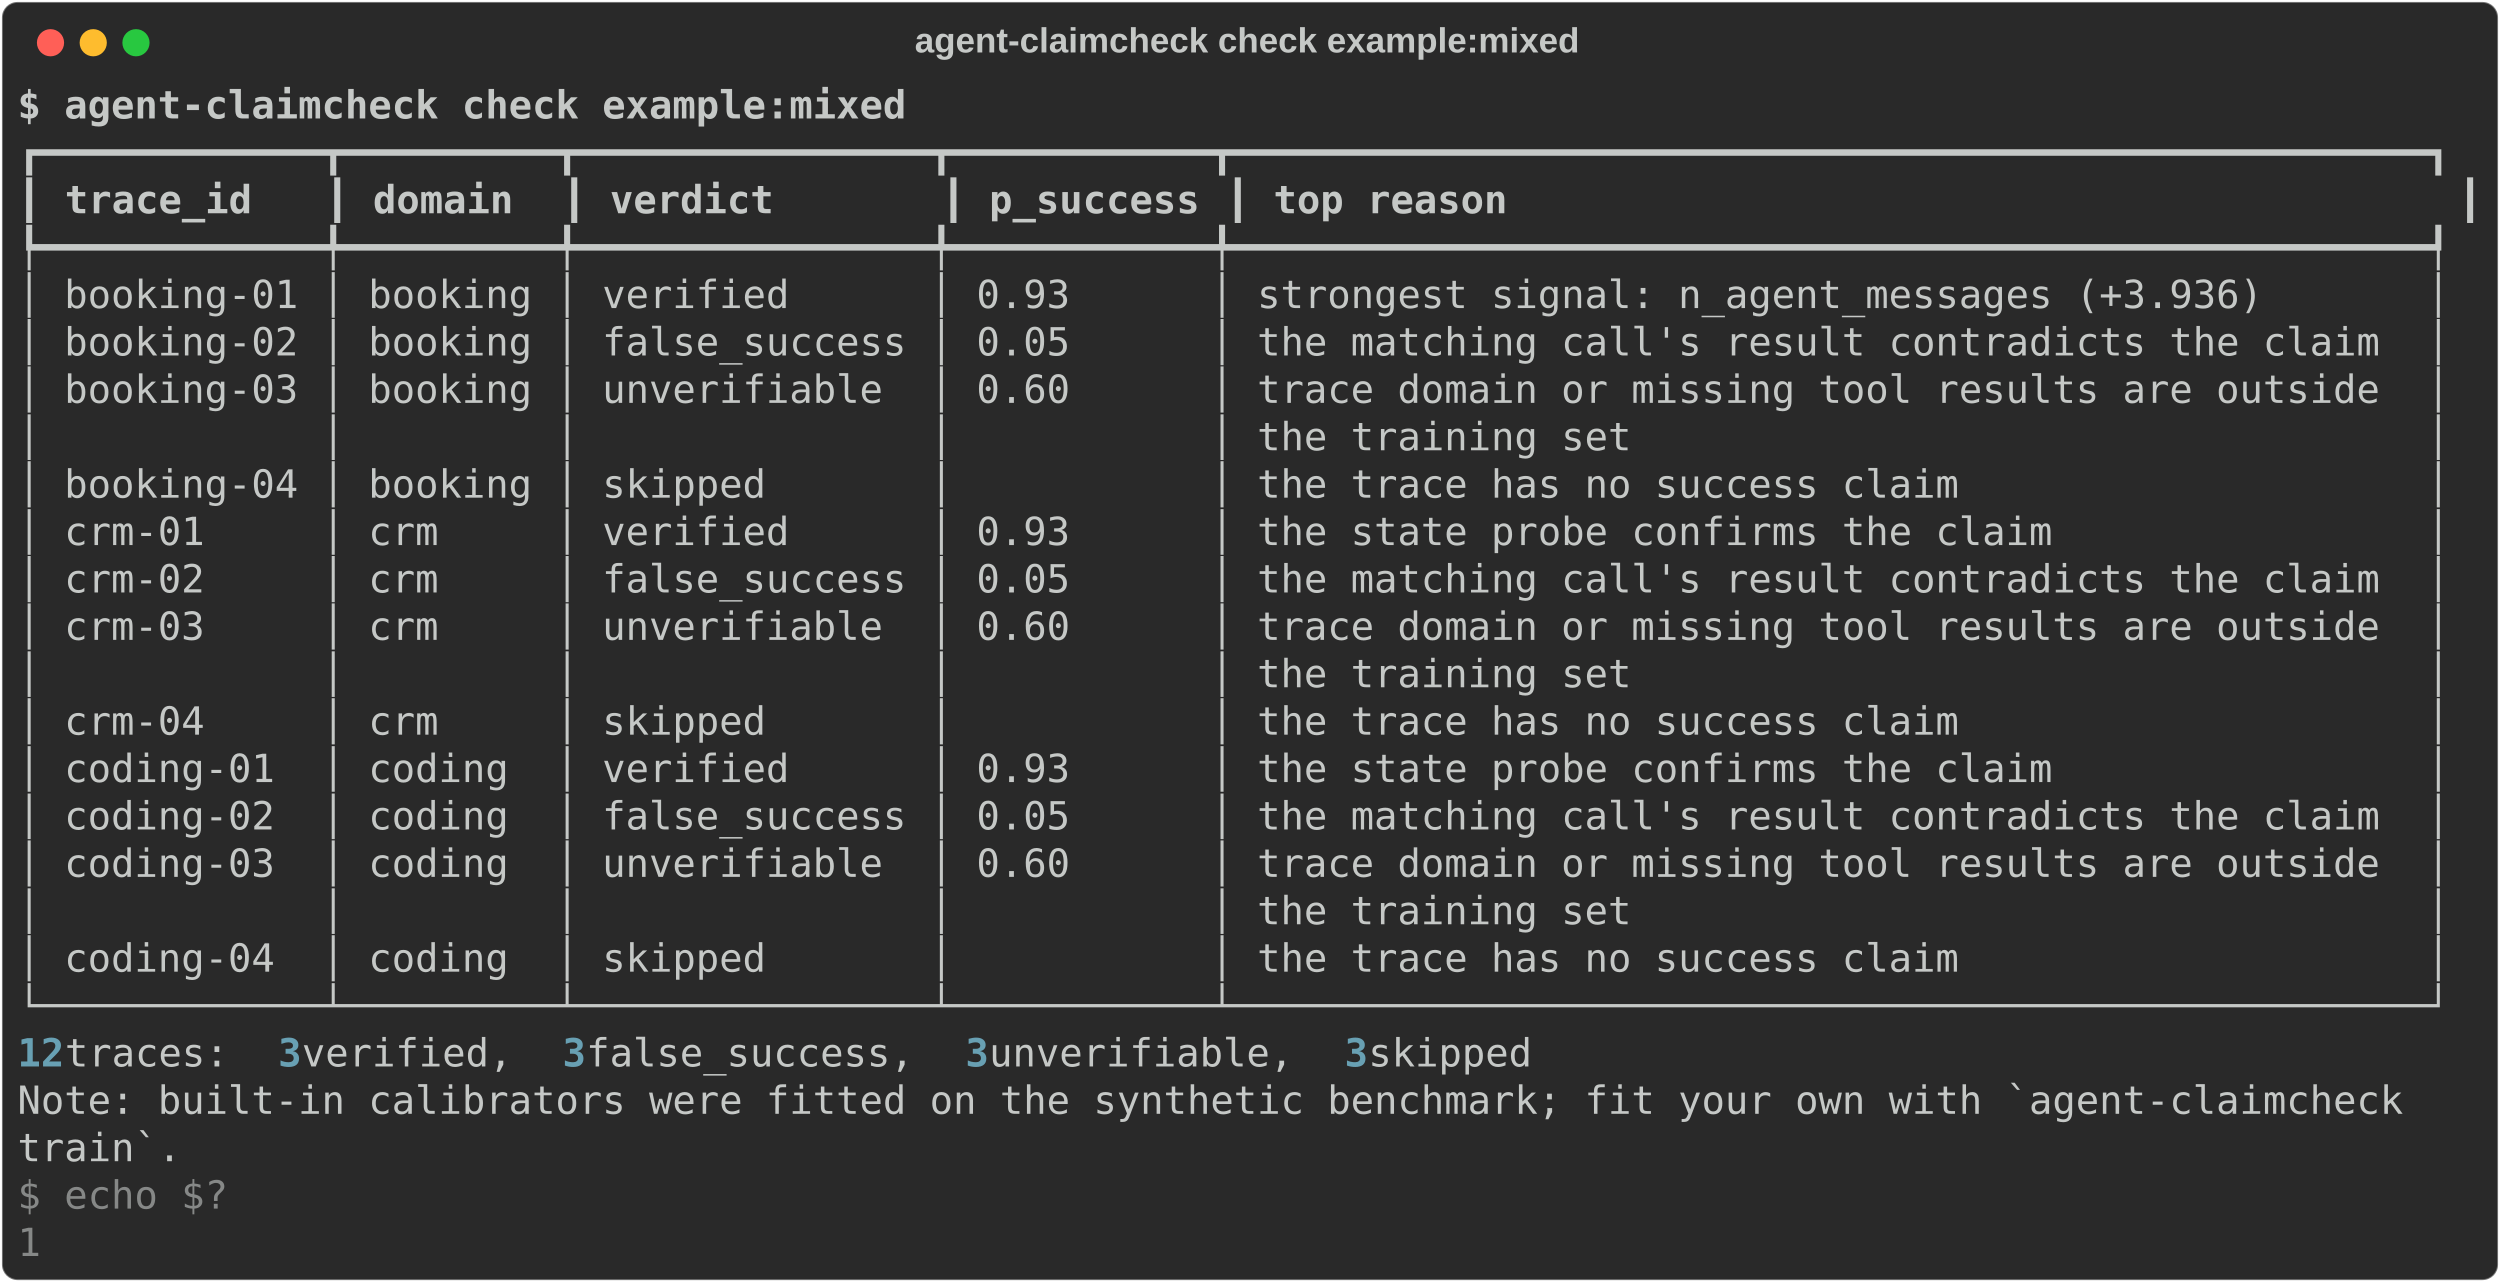
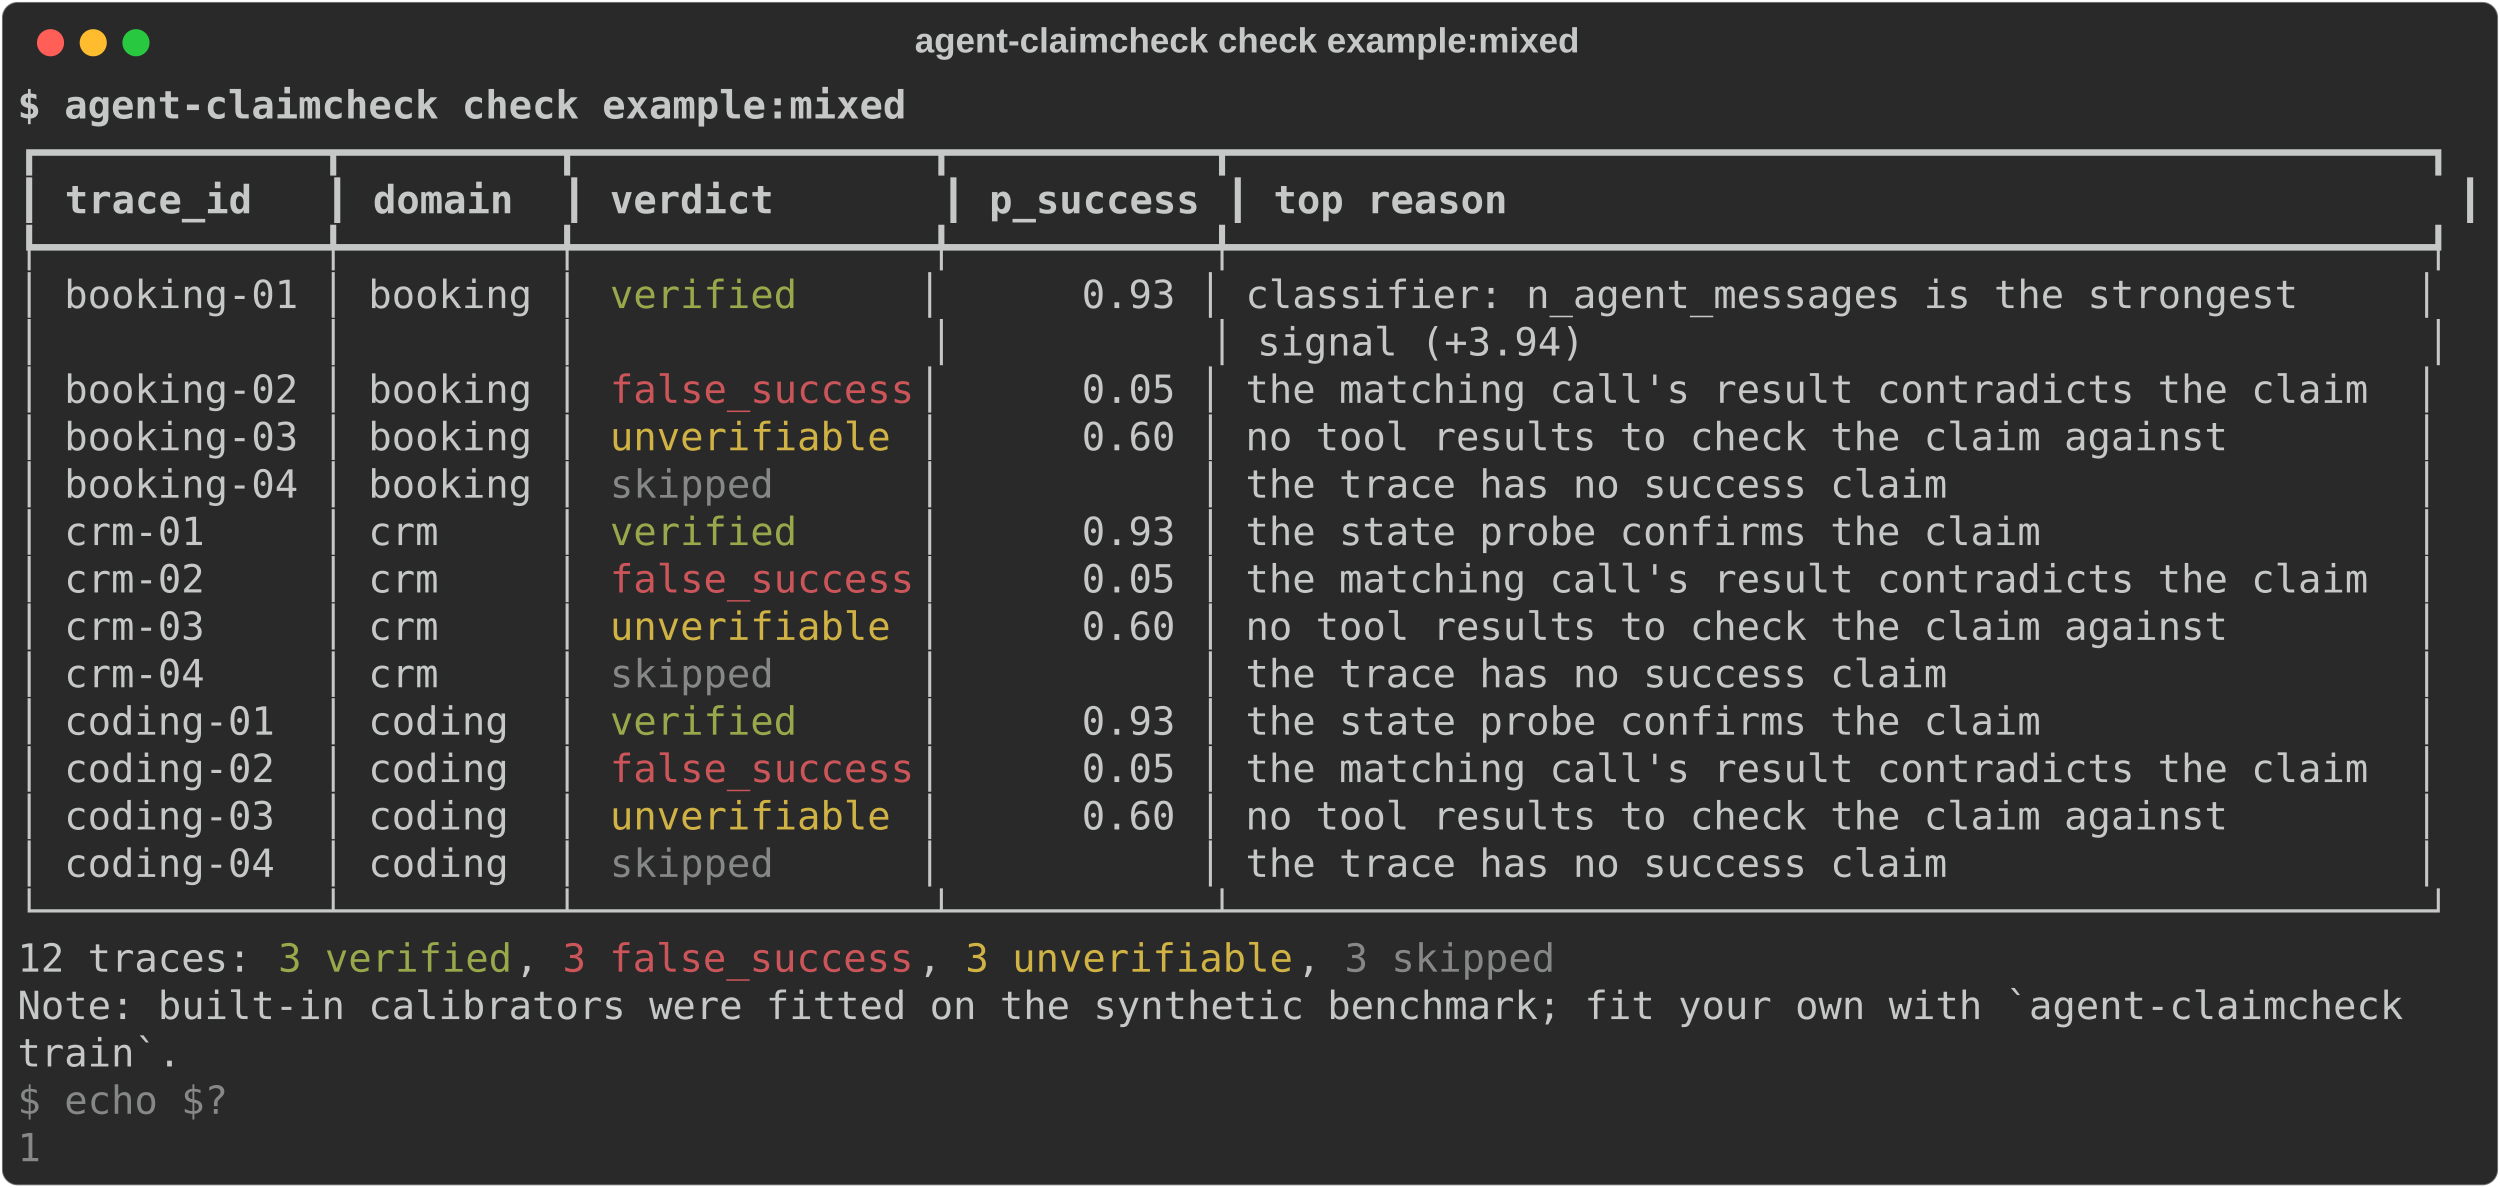
- <svg xmlns="http://www.w3.org/2000/svg" class="rich-terminal" viewBox="0 0 1287 660.0">
+ <svg xmlns="http://www.w3.org/2000/svg" class="rich-terminal" viewBox="0 0 1287 611.2">
  <style>

    @font-face {
        font-family: "Fira Code";
        src: local("FiraCode-Regular"),
                url("https://cdnjs.cloudflare.com/ajax/libs/firacode/6.2.0/woff2/FiraCode-Regular.woff2") format("woff2"),
                url("https://cdnjs.cloudflare.com/ajax/libs/firacode/6.2.0/woff/FiraCode-Regular.woff") format("woff");
        font-style: normal;
        font-weight: 400;
    }
    @font-face {
        font-family: "Fira Code";
        src: local("FiraCode-Bold"),
                url("https://cdnjs.cloudflare.com/ajax/libs/firacode/6.2.0/woff2/FiraCode-Bold.woff2") format("woff2"),
                url("https://cdnjs.cloudflare.com/ajax/libs/firacode/6.2.0/woff/FiraCode-Bold.woff") format("woff");
        font-style: bold;
        font-weight: 700;
    }

-     .terminal-2154658361-matrix {
+     .terminal-2573410455-matrix {
        font-family: Fira Code, monospace;
        font-size: 20px;
        line-height: 24.4px;
        font-variant-east-asian: full-width;
    }

-     .terminal-2154658361-title {
+     .terminal-2573410455-title {
        font-size: 18px;
        font-weight: bold;
        font-family: arial;
    }

-     .terminal-2154658361-r1 { fill: #c5c8c6;font-weight: bold }
- .terminal-2154658361-r2 { fill: #c5c8c6 }
- .terminal-2154658361-r3 { fill: #68a0b3;font-weight: bold }
- .terminal-2154658361-r4 { fill: #868887 }
+     .terminal-2573410455-r1 { fill: #c5c8c6;font-weight: bold }
+ .terminal-2573410455-r2 { fill: #c5c8c6 }
+ .terminal-2573410455-r3 { fill: #98a84b }
+ .terminal-2573410455-r4 { fill: #cc555a }
+ .terminal-2573410455-r5 { fill: #d0b344 }
+ .terminal-2573410455-r6 { fill: #868887 }
    </style>
  <defs>
-     <clipPath id="terminal-2154658361-clip-terminal">
-       <rect x="0" y="0" width="1267.8" height="609.0" />
-     </clipPath>
-     <clipPath id="terminal-2154658361-line-0">
+     <clipPath id="terminal-2573410455-clip-terminal">
+       <rect x="0" y="0" width="1267.8" height="560.2" />
+     </clipPath>
+     <clipPath id="terminal-2573410455-line-0">
      <rect x="0" y="1.5" width="1268.8" height="24.65" />
    </clipPath>
-     <clipPath id="terminal-2154658361-line-1">
+     <clipPath id="terminal-2573410455-line-1">
      <rect x="0" y="25.9" width="1268.8" height="24.65" />
    </clipPath>
-     <clipPath id="terminal-2154658361-line-2">
+     <clipPath id="terminal-2573410455-line-2">
      <rect x="0" y="50.3" width="1268.8" height="24.65" />
    </clipPath>
-     <clipPath id="terminal-2154658361-line-3">
+     <clipPath id="terminal-2573410455-line-3">
      <rect x="0" y="74.7" width="1268.8" height="24.65" />
    </clipPath>
-     <clipPath id="terminal-2154658361-line-4">
+     <clipPath id="terminal-2573410455-line-4">
      <rect x="0" y="99.1" width="1268.8" height="24.65" />
    </clipPath>
-     <clipPath id="terminal-2154658361-line-5">
+     <clipPath id="terminal-2573410455-line-5">
      <rect x="0" y="123.5" width="1268.8" height="24.65" />
    </clipPath>
-     <clipPath id="terminal-2154658361-line-6">
+     <clipPath id="terminal-2573410455-line-6">
      <rect x="0" y="147.9" width="1268.8" height="24.65" />
    </clipPath>
-     <clipPath id="terminal-2154658361-line-7">
+     <clipPath id="terminal-2573410455-line-7">
      <rect x="0" y="172.3" width="1268.8" height="24.65" />
    </clipPath>
-     <clipPath id="terminal-2154658361-line-8">
+     <clipPath id="terminal-2573410455-line-8">
      <rect x="0" y="196.7" width="1268.8" height="24.65" />
    </clipPath>
-     <clipPath id="terminal-2154658361-line-9">
+     <clipPath id="terminal-2573410455-line-9">
      <rect x="0" y="221.1" width="1268.8" height="24.65" />
    </clipPath>
-     <clipPath id="terminal-2154658361-line-10">
+     <clipPath id="terminal-2573410455-line-10">
      <rect x="0" y="245.5" width="1268.8" height="24.65" />
    </clipPath>
-     <clipPath id="terminal-2154658361-line-11">
+     <clipPath id="terminal-2573410455-line-11">
      <rect x="0" y="269.9" width="1268.8" height="24.65" />
    </clipPath>
-     <clipPath id="terminal-2154658361-line-12">
+     <clipPath id="terminal-2573410455-line-12">
      <rect x="0" y="294.3" width="1268.8" height="24.65" />
    </clipPath>
-     <clipPath id="terminal-2154658361-line-13">
+     <clipPath id="terminal-2573410455-line-13">
      <rect x="0" y="318.7" width="1268.8" height="24.65" />
    </clipPath>
-     <clipPath id="terminal-2154658361-line-14">
+     <clipPath id="terminal-2573410455-line-14">
      <rect x="0" y="343.1" width="1268.8" height="24.65" />
    </clipPath>
-     <clipPath id="terminal-2154658361-line-15">
+     <clipPath id="terminal-2573410455-line-15">
      <rect x="0" y="367.5" width="1268.8" height="24.65" />
    </clipPath>
-     <clipPath id="terminal-2154658361-line-16">
+     <clipPath id="terminal-2573410455-line-16">
      <rect x="0" y="391.9" width="1268.8" height="24.65" />
    </clipPath>
-     <clipPath id="terminal-2154658361-line-17">
+     <clipPath id="terminal-2573410455-line-17">
      <rect x="0" y="416.3" width="1268.8" height="24.65" />
    </clipPath>
-     <clipPath id="terminal-2154658361-line-18">
+     <clipPath id="terminal-2573410455-line-18">
      <rect x="0" y="440.7" width="1268.8" height="24.65" />
    </clipPath>
-     <clipPath id="terminal-2154658361-line-19">
+     <clipPath id="terminal-2573410455-line-19">
      <rect x="0" y="465.1" width="1268.8" height="24.65" />
    </clipPath>
-     <clipPath id="terminal-2154658361-line-20">
+     <clipPath id="terminal-2573410455-line-20">
      <rect x="0" y="489.5" width="1268.8" height="24.65" />
    </clipPath>
-     <clipPath id="terminal-2154658361-line-21">
+     <clipPath id="terminal-2573410455-line-21">
      <rect x="0" y="513.9" width="1268.8" height="24.65" />
    </clipPath>
-     <clipPath id="terminal-2154658361-line-22">
-       <rect x="0" y="538.3" width="1268.8" height="24.65" />
-     </clipPath>
-     <clipPath id="terminal-2154658361-line-23">
-       <rect x="0" y="562.7" width="1268.8" height="24.65" />
-     </clipPath>
  </defs>
-   <rect fill="#292929" stroke="rgba(255,255,255,0.35)" stroke-width="1" x="1" y="1" width="1285" height="658" rx="8" />
-   <text class="terminal-2154658361-title" fill="#c5c8c6" text-anchor="middle" x="642" y="27">agent-claimcheck check example:mixed</text>
+   <rect fill="#292929" stroke="rgba(255,255,255,0.35)" stroke-width="1" x="1" y="1" width="1285" height="609.2" rx="8" />
+   <text class="terminal-2573410455-title" fill="#c5c8c6" text-anchor="middle" x="642" y="27">agent-claimcheck check example:mixed</text>
  <g transform="translate(26,22)">
    <circle cx="0" cy="0" r="7" fill="#ff5f57" />
    <circle cx="22" cy="0" r="7" fill="#febc2e" />
    <circle cx="44" cy="0" r="7" fill="#28c840" />
  </g>
-   <g transform="translate(9, 41)" clip-path="url(#terminal-2154658361-clip-terminal)">
-     <g class="terminal-2154658361-matrix">
-       <text class="terminal-2154658361-r1" x="0" y="20" textLength="463.6" clip-path="url(#terminal-2154658361-line-0)">$ agent-claimcheck check example:mixed</text>
-       <text class="terminal-2154658361-r2" x="1268.8" y="20" textLength="12.2" clip-path="url(#terminal-2154658361-line-0)">
- </text>
-       <text class="terminal-2154658361-r2" x="0" y="44.4" textLength="1268.8" clip-path="url(#terminal-2154658361-line-1)">┏━━━━━━━━━━━━┳━━━━━━━━━┳━━━━━━━━━━━━━━━┳━━━━━━━━━━━┳━━━━━━━━━━━━━━━━━━━━━━━━━━━━━━━━━━━━━━━━━━━━━━━━━━━┓</text>
-       <text class="terminal-2154658361-r2" x="1268.8" y="44.4" textLength="12.2" clip-path="url(#terminal-2154658361-line-1)">
- </text>
-       <text class="terminal-2154658361-r2" x="0" y="68.8" textLength="12.2" clip-path="url(#terminal-2154658361-line-2)">┃</text>
-       <text class="terminal-2154658361-r1" x="24.4" y="68.8" textLength="122" clip-path="url(#terminal-2154658361-line-2)">trace_id  </text>
-       <text class="terminal-2154658361-r2" x="158.6" y="68.8" textLength="12.2" clip-path="url(#terminal-2154658361-line-2)">┃</text>
-       <text class="terminal-2154658361-r1" x="183" y="68.8" textLength="85.4" clip-path="url(#terminal-2154658361-line-2)">domain </text>
-       <text class="terminal-2154658361-r2" x="280.6" y="68.8" textLength="12.2" clip-path="url(#terminal-2154658361-line-2)">┃</text>
-       <text class="terminal-2154658361-r1" x="305" y="68.8" textLength="158.6" clip-path="url(#terminal-2154658361-line-2)">verdict      </text>
-       <text class="terminal-2154658361-r2" x="475.8" y="68.8" textLength="12.2" clip-path="url(#terminal-2154658361-line-2)">┃</text>
-       <text class="terminal-2154658361-r1" x="500.2" y="68.8" textLength="109.8" clip-path="url(#terminal-2154658361-line-2)">p_success</text>
-       <text class="terminal-2154658361-r2" x="622.2" y="68.8" textLength="12.2" clip-path="url(#terminal-2154658361-line-2)">┃</text>
-       <text class="terminal-2154658361-r1" x="646.6" y="68.8" textLength="597.8" clip-path="url(#terminal-2154658361-line-2)">top reason                                       </text>
-       <text class="terminal-2154658361-r2" x="1256.6" y="68.8" textLength="12.2" clip-path="url(#terminal-2154658361-line-2)">┃</text>
-       <text class="terminal-2154658361-r2" x="1268.8" y="68.8" textLength="12.2" clip-path="url(#terminal-2154658361-line-2)">
- </text>
-       <text class="terminal-2154658361-r2" x="0" y="93.2" textLength="1268.8" clip-path="url(#terminal-2154658361-line-3)">┡━━━━━━━━━━━━╇━━━━━━━━━╇━━━━━━━━━━━━━━━╇━━━━━━━━━━━╇━━━━━━━━━━━━━━━━━━━━━━━━━━━━━━━━━━━━━━━━━━━━━━━━━━━┩</text>
-       <text class="terminal-2154658361-r2" x="1268.8" y="93.2" textLength="12.2" clip-path="url(#terminal-2154658361-line-3)">
- </text>
-       <text class="terminal-2154658361-r2" x="0" y="117.6" textLength="1268.8" clip-path="url(#terminal-2154658361-line-4)">│ booking-01 │ booking │ verified      │ 0.93      │ strongest signal: n_agent_messages (+3.936)       │</text>
-       <text class="terminal-2154658361-r2" x="1268.8" y="117.6" textLength="12.2" clip-path="url(#terminal-2154658361-line-4)">
- </text>
-       <text class="terminal-2154658361-r2" x="0" y="142" textLength="1268.8" clip-path="url(#terminal-2154658361-line-5)">│ booking-02 │ booking │ false_success │ 0.05      │ the matching call's result contradicts the claim  │</text>
-       <text class="terminal-2154658361-r2" x="1268.8" y="142" textLength="12.2" clip-path="url(#terminal-2154658361-line-5)">
- </text>
-       <text class="terminal-2154658361-r2" x="0" y="166.4" textLength="1268.8" clip-path="url(#terminal-2154658361-line-6)">│ booking-03 │ booking │ unverifiable  │ 0.60      │ trace domain or missing tool results are outside  │</text>
-       <text class="terminal-2154658361-r2" x="1268.8" y="166.4" textLength="12.2" clip-path="url(#terminal-2154658361-line-6)">
- </text>
-       <text class="terminal-2154658361-r2" x="0" y="190.8" textLength="1268.8" clip-path="url(#terminal-2154658361-line-7)">│            │         │               │           │ the training set                                  │</text>
-       <text class="terminal-2154658361-r2" x="1268.8" y="190.8" textLength="12.2" clip-path="url(#terminal-2154658361-line-7)">
- </text>
-       <text class="terminal-2154658361-r2" x="0" y="215.2" textLength="1268.8" clip-path="url(#terminal-2154658361-line-8)">│ booking-04 │ booking │ skipped       │           │ the trace has no success claim                    │</text>
-       <text class="terminal-2154658361-r2" x="1268.8" y="215.2" textLength="12.2" clip-path="url(#terminal-2154658361-line-8)">
- </text>
-       <text class="terminal-2154658361-r2" x="0" y="239.6" textLength="1268.8" clip-path="url(#terminal-2154658361-line-9)">│ crm-01     │ crm     │ verified      │ 0.93      │ the state probe confirms the claim                │</text>
-       <text class="terminal-2154658361-r2" x="1268.8" y="239.6" textLength="12.2" clip-path="url(#terminal-2154658361-line-9)">
- </text>
-       <text class="terminal-2154658361-r2" x="0" y="264" textLength="1268.8" clip-path="url(#terminal-2154658361-line-10)">│ crm-02     │ crm     │ false_success │ 0.05      │ the matching call's result contradicts the claim  │</text>
-       <text class="terminal-2154658361-r2" x="1268.8" y="264" textLength="12.2" clip-path="url(#terminal-2154658361-line-10)">
- </text>
-       <text class="terminal-2154658361-r2" x="0" y="288.4" textLength="1268.8" clip-path="url(#terminal-2154658361-line-11)">│ crm-03     │ crm     │ unverifiable  │ 0.60      │ trace domain or missing tool results are outside  │</text>
-       <text class="terminal-2154658361-r2" x="1268.8" y="288.4" textLength="12.2" clip-path="url(#terminal-2154658361-line-11)">
- </text>
-       <text class="terminal-2154658361-r2" x="0" y="312.8" textLength="1268.8" clip-path="url(#terminal-2154658361-line-12)">│            │         │               │           │ the training set                                  │</text>
-       <text class="terminal-2154658361-r2" x="1268.8" y="312.8" textLength="12.2" clip-path="url(#terminal-2154658361-line-12)">
- </text>
-       <text class="terminal-2154658361-r2" x="0" y="337.2" textLength="1268.8" clip-path="url(#terminal-2154658361-line-13)">│ crm-04     │ crm     │ skipped       │           │ the trace has no success claim                    │</text>
-       <text class="terminal-2154658361-r2" x="1268.8" y="337.2" textLength="12.2" clip-path="url(#terminal-2154658361-line-13)">
- </text>
-       <text class="terminal-2154658361-r2" x="0" y="361.6" textLength="1268.8" clip-path="url(#terminal-2154658361-line-14)">│ coding-01  │ coding  │ verified      │ 0.93      │ the state probe confirms the claim                │</text>
-       <text class="terminal-2154658361-r2" x="1268.8" y="361.6" textLength="12.2" clip-path="url(#terminal-2154658361-line-14)">
- </text>
-       <text class="terminal-2154658361-r2" x="0" y="386" textLength="1268.8" clip-path="url(#terminal-2154658361-line-15)">│ coding-02  │ coding  │ false_success │ 0.05      │ the matching call's result contradicts the claim  │</text>
-       <text class="terminal-2154658361-r2" x="1268.8" y="386" textLength="12.2" clip-path="url(#terminal-2154658361-line-15)">
- </text>
-       <text class="terminal-2154658361-r2" x="0" y="410.4" textLength="1268.8" clip-path="url(#terminal-2154658361-line-16)">│ coding-03  │ coding  │ unverifiable  │ 0.60      │ trace domain or missing tool results are outside  │</text>
-       <text class="terminal-2154658361-r2" x="1268.8" y="410.4" textLength="12.2" clip-path="url(#terminal-2154658361-line-16)">
- </text>
-       <text class="terminal-2154658361-r2" x="0" y="434.8" textLength="1268.8" clip-path="url(#terminal-2154658361-line-17)">│            │         │               │           │ the training set                                  │</text>
-       <text class="terminal-2154658361-r2" x="1268.8" y="434.8" textLength="12.2" clip-path="url(#terminal-2154658361-line-17)">
- </text>
-       <text class="terminal-2154658361-r2" x="0" y="459.2" textLength="1268.8" clip-path="url(#terminal-2154658361-line-18)">│ coding-04  │ coding  │ skipped       │           │ the trace has no success claim                    │</text>
-       <text class="terminal-2154658361-r2" x="1268.8" y="459.2" textLength="12.2" clip-path="url(#terminal-2154658361-line-18)">
- </text>
-       <text class="terminal-2154658361-r2" x="0" y="483.6" textLength="1268.8" clip-path="url(#terminal-2154658361-line-19)">└────────────┴─────────┴───────────────┴───────────┴───────────────────────────────────────────────────┘</text>
-       <text class="terminal-2154658361-r2" x="1268.8" y="483.6" textLength="12.2" clip-path="url(#terminal-2154658361-line-19)">
- </text>
-       <text class="terminal-2154658361-r3" x="0" y="508" textLength="24.4" clip-path="url(#terminal-2154658361-line-20)">12</text>
-       <text class="terminal-2154658361-r2" x="24.4" y="508" textLength="109.8" clip-path="url(#terminal-2154658361-line-20)"> traces: </text>
-       <text class="terminal-2154658361-r3" x="134.2" y="508" textLength="12.2" clip-path="url(#terminal-2154658361-line-20)">3</text>
-       <text class="terminal-2154658361-r2" x="146.4" y="508" textLength="134.2" clip-path="url(#terminal-2154658361-line-20)"> verified, </text>
-       <text class="terminal-2154658361-r3" x="280.6" y="508" textLength="12.2" clip-path="url(#terminal-2154658361-line-20)">3</text>
-       <text class="terminal-2154658361-r2" x="292.8" y="508" textLength="195.2" clip-path="url(#terminal-2154658361-line-20)"> false_success, </text>
-       <text class="terminal-2154658361-r3" x="488" y="508" textLength="12.2" clip-path="url(#terminal-2154658361-line-20)">3</text>
-       <text class="terminal-2154658361-r2" x="500.2" y="508" textLength="183" clip-path="url(#terminal-2154658361-line-20)"> unverifiable, </text>
-       <text class="terminal-2154658361-r3" x="683.2" y="508" textLength="12.2" clip-path="url(#terminal-2154658361-line-20)">3</text>
-       <text class="terminal-2154658361-r2" x="695.4" y="508" textLength="97.6" clip-path="url(#terminal-2154658361-line-20)"> skipped</text>
-       <text class="terminal-2154658361-r2" x="1268.8" y="508" textLength="12.2" clip-path="url(#terminal-2154658361-line-20)">
- </text>
-       <text class="terminal-2154658361-r2" x="0" y="532.4" textLength="1256.6" clip-path="url(#terminal-2154658361-line-21)">Note: built-in calibrators were fitted on the synthetic benchmark; fit your own with `agent-claimcheck </text>
-       <text class="terminal-2154658361-r2" x="1268.8" y="532.4" textLength="12.2" clip-path="url(#terminal-2154658361-line-21)">
- </text>
-       <text class="terminal-2154658361-r2" x="0" y="556.8" textLength="85.4" clip-path="url(#terminal-2154658361-line-22)">train`.</text>
-       <text class="terminal-2154658361-r2" x="1268.8" y="556.8" textLength="12.2" clip-path="url(#terminal-2154658361-line-22)">
- </text>
-       <text class="terminal-2154658361-r4" x="0" y="581.2" textLength="109.8" clip-path="url(#terminal-2154658361-line-23)">$ echo $?</text>
-       <text class="terminal-2154658361-r2" x="1268.8" y="581.2" textLength="12.2" clip-path="url(#terminal-2154658361-line-23)">
- </text>
-       <text class="terminal-2154658361-r4" x="0" y="605.6" textLength="12.2" clip-path="url(#terminal-2154658361-line-24)">1</text>
-       <text class="terminal-2154658361-r2" x="1268.8" y="605.6" textLength="12.2" clip-path="url(#terminal-2154658361-line-24)">
+   <g transform="translate(9, 41)" clip-path="url(#terminal-2573410455-clip-terminal)">
+     <g class="terminal-2573410455-matrix">
+       <text class="terminal-2573410455-r1" x="0" y="20" textLength="463.6" clip-path="url(#terminal-2573410455-line-0)">$ agent-claimcheck check example:mixed</text>
+       <text class="terminal-2573410455-r2" x="1268.8" y="20" textLength="12.2" clip-path="url(#terminal-2573410455-line-0)">
+ </text>
+       <text class="terminal-2573410455-r2" x="0" y="44.4" textLength="1268.8" clip-path="url(#terminal-2573410455-line-1)">┏━━━━━━━━━━━━┳━━━━━━━━━┳━━━━━━━━━━━━━━━┳━━━━━━━━━━━┳━━━━━━━━━━━━━━━━━━━━━━━━━━━━━━━━━━━━━━━━━━━━━━━━━━━┓</text>
+       <text class="terminal-2573410455-r2" x="1268.8" y="44.4" textLength="12.2" clip-path="url(#terminal-2573410455-line-1)">
+ </text>
+       <text class="terminal-2573410455-r2" x="0" y="68.8" textLength="12.2" clip-path="url(#terminal-2573410455-line-2)">┃</text>
+       <text class="terminal-2573410455-r1" x="24.4" y="68.8" textLength="122" clip-path="url(#terminal-2573410455-line-2)">trace_id  </text>
+       <text class="terminal-2573410455-r2" x="158.6" y="68.8" textLength="12.2" clip-path="url(#terminal-2573410455-line-2)">┃</text>
+       <text class="terminal-2573410455-r1" x="183" y="68.8" textLength="85.4" clip-path="url(#terminal-2573410455-line-2)">domain </text>
+       <text class="terminal-2573410455-r2" x="280.6" y="68.8" textLength="12.2" clip-path="url(#terminal-2573410455-line-2)">┃</text>
+       <text class="terminal-2573410455-r1" x="305" y="68.8" textLength="158.6" clip-path="url(#terminal-2573410455-line-2)">verdict      </text>
+       <text class="terminal-2573410455-r2" x="475.8" y="68.8" textLength="12.2" clip-path="url(#terminal-2573410455-line-2)">┃</text>
+       <text class="terminal-2573410455-r1" x="500.2" y="68.8" textLength="109.8" clip-path="url(#terminal-2573410455-line-2)">p_success</text>
+       <text class="terminal-2573410455-r2" x="622.2" y="68.8" textLength="12.2" clip-path="url(#terminal-2573410455-line-2)">┃</text>
+       <text class="terminal-2573410455-r1" x="646.6" y="68.8" textLength="597.8" clip-path="url(#terminal-2573410455-line-2)">top reason                                       </text>
+       <text class="terminal-2573410455-r2" x="1256.6" y="68.8" textLength="12.2" clip-path="url(#terminal-2573410455-line-2)">┃</text>
+       <text class="terminal-2573410455-r2" x="1268.8" y="68.8" textLength="12.2" clip-path="url(#terminal-2573410455-line-2)">
+ </text>
+       <text class="terminal-2573410455-r2" x="0" y="93.2" textLength="1268.8" clip-path="url(#terminal-2573410455-line-3)">┡━━━━━━━━━━━━╇━━━━━━━━━╇━━━━━━━━━━━━━━━╇━━━━━━━━━━━╇━━━━━━━━━━━━━━━━━━━━━━━━━━━━━━━━━━━━━━━━━━━━━━━━━━━┩</text>
+       <text class="terminal-2573410455-r2" x="1268.8" y="93.2" textLength="12.2" clip-path="url(#terminal-2573410455-line-3)">
+ </text>
+       <text class="terminal-2573410455-r2" x="0" y="117.6" textLength="305" clip-path="url(#terminal-2573410455-line-4)">│ booking-01 │ booking │ </text>
+       <text class="terminal-2573410455-r3" x="305" y="117.6" textLength="158.6" clip-path="url(#terminal-2573410455-line-4)">verified     </text>
+       <text class="terminal-2573410455-r2" x="463.6" y="117.6" textLength="805.2" clip-path="url(#terminal-2573410455-line-4)"> │      0.93 │ classifier: n_agent_messages is the strongest     │</text>
+       <text class="terminal-2573410455-r2" x="1268.8" y="117.6" textLength="12.2" clip-path="url(#terminal-2573410455-line-4)">
+ </text>
+       <text class="terminal-2573410455-r2" x="0" y="142" textLength="1268.8" clip-path="url(#terminal-2573410455-line-5)">│            │         │               │           │ signal (+3.94)                                    │</text>
+       <text class="terminal-2573410455-r2" x="1268.8" y="142" textLength="12.2" clip-path="url(#terminal-2573410455-line-5)">
+ </text>
+       <text class="terminal-2573410455-r2" x="0" y="166.4" textLength="305" clip-path="url(#terminal-2573410455-line-6)">│ booking-02 │ booking │ </text>
+       <text class="terminal-2573410455-r4" x="305" y="166.4" textLength="158.6" clip-path="url(#terminal-2573410455-line-6)">false_success</text>
+       <text class="terminal-2573410455-r2" x="463.6" y="166.4" textLength="805.2" clip-path="url(#terminal-2573410455-line-6)"> │      0.05 │ the matching call's result contradicts the claim  │</text>
+       <text class="terminal-2573410455-r2" x="1268.8" y="166.4" textLength="12.2" clip-path="url(#terminal-2573410455-line-6)">
+ </text>
+       <text class="terminal-2573410455-r2" x="0" y="190.8" textLength="305" clip-path="url(#terminal-2573410455-line-7)">│ booking-03 │ booking │ </text>
+       <text class="terminal-2573410455-r5" x="305" y="190.8" textLength="158.6" clip-path="url(#terminal-2573410455-line-7)">unverifiable </text>
+       <text class="terminal-2573410455-r2" x="463.6" y="190.8" textLength="805.2" clip-path="url(#terminal-2573410455-line-7)"> │      0.60 │ no tool results to check the claim against        │</text>
+       <text class="terminal-2573410455-r2" x="1268.8" y="190.8" textLength="12.2" clip-path="url(#terminal-2573410455-line-7)">
+ </text>
+       <text class="terminal-2573410455-r2" x="0" y="215.2" textLength="305" clip-path="url(#terminal-2573410455-line-8)">│ booking-04 │ booking │ </text>
+       <text class="terminal-2573410455-r6" x="305" y="215.2" textLength="158.6" clip-path="url(#terminal-2573410455-line-8)">skipped      </text>
+       <text class="terminal-2573410455-r2" x="463.6" y="215.2" textLength="805.2" clip-path="url(#terminal-2573410455-line-8)"> │           │ the trace has no success claim                    │</text>
+       <text class="terminal-2573410455-r2" x="1268.8" y="215.2" textLength="12.2" clip-path="url(#terminal-2573410455-line-8)">
+ </text>
+       <text class="terminal-2573410455-r2" x="0" y="239.6" textLength="305" clip-path="url(#terminal-2573410455-line-9)">│ crm-01     │ crm     │ </text>
+       <text class="terminal-2573410455-r3" x="305" y="239.6" textLength="158.6" clip-path="url(#terminal-2573410455-line-9)">verified     </text>
+       <text class="terminal-2573410455-r2" x="463.6" y="239.6" textLength="805.2" clip-path="url(#terminal-2573410455-line-9)"> │      0.93 │ the state probe confirms the claim                │</text>
+       <text class="terminal-2573410455-r2" x="1268.8" y="239.6" textLength="12.2" clip-path="url(#terminal-2573410455-line-9)">
+ </text>
+       <text class="terminal-2573410455-r2" x="0" y="264" textLength="305" clip-path="url(#terminal-2573410455-line-10)">│ crm-02     │ crm     │ </text>
+       <text class="terminal-2573410455-r4" x="305" y="264" textLength="158.6" clip-path="url(#terminal-2573410455-line-10)">false_success</text>
+       <text class="terminal-2573410455-r2" x="463.6" y="264" textLength="805.2" clip-path="url(#terminal-2573410455-line-10)"> │      0.05 │ the matching call's result contradicts the claim  │</text>
+       <text class="terminal-2573410455-r2" x="1268.8" y="264" textLength="12.2" clip-path="url(#terminal-2573410455-line-10)">
+ </text>
+       <text class="terminal-2573410455-r2" x="0" y="288.4" textLength="305" clip-path="url(#terminal-2573410455-line-11)">│ crm-03     │ crm     │ </text>
+       <text class="terminal-2573410455-r5" x="305" y="288.4" textLength="158.6" clip-path="url(#terminal-2573410455-line-11)">unverifiable </text>
+       <text class="terminal-2573410455-r2" x="463.6" y="288.4" textLength="805.2" clip-path="url(#terminal-2573410455-line-11)"> │      0.60 │ no tool results to check the claim against        │</text>
+       <text class="terminal-2573410455-r2" x="1268.8" y="288.4" textLength="12.2" clip-path="url(#terminal-2573410455-line-11)">
+ </text>
+       <text class="terminal-2573410455-r2" x="0" y="312.8" textLength="305" clip-path="url(#terminal-2573410455-line-12)">│ crm-04     │ crm     │ </text>
+       <text class="terminal-2573410455-r6" x="305" y="312.8" textLength="158.6" clip-path="url(#terminal-2573410455-line-12)">skipped      </text>
+       <text class="terminal-2573410455-r2" x="463.6" y="312.8" textLength="805.2" clip-path="url(#terminal-2573410455-line-12)"> │           │ the trace has no success claim                    │</text>
+       <text class="terminal-2573410455-r2" x="1268.8" y="312.8" textLength="12.2" clip-path="url(#terminal-2573410455-line-12)">
+ </text>
+       <text class="terminal-2573410455-r2" x="0" y="337.2" textLength="305" clip-path="url(#terminal-2573410455-line-13)">│ coding-01  │ coding  │ </text>
+       <text class="terminal-2573410455-r3" x="305" y="337.2" textLength="158.6" clip-path="url(#terminal-2573410455-line-13)">verified     </text>
+       <text class="terminal-2573410455-r2" x="463.6" y="337.2" textLength="805.2" clip-path="url(#terminal-2573410455-line-13)"> │      0.93 │ the state probe confirms the claim                │</text>
+       <text class="terminal-2573410455-r2" x="1268.8" y="337.2" textLength="12.2" clip-path="url(#terminal-2573410455-line-13)">
+ </text>
+       <text class="terminal-2573410455-r2" x="0" y="361.6" textLength="305" clip-path="url(#terminal-2573410455-line-14)">│ coding-02  │ coding  │ </text>
+       <text class="terminal-2573410455-r4" x="305" y="361.6" textLength="158.6" clip-path="url(#terminal-2573410455-line-14)">false_success</text>
+       <text class="terminal-2573410455-r2" x="463.6" y="361.6" textLength="805.2" clip-path="url(#terminal-2573410455-line-14)"> │      0.05 │ the matching call's result contradicts the claim  │</text>
+       <text class="terminal-2573410455-r2" x="1268.8" y="361.6" textLength="12.2" clip-path="url(#terminal-2573410455-line-14)">
+ </text>
+       <text class="terminal-2573410455-r2" x="0" y="386" textLength="305" clip-path="url(#terminal-2573410455-line-15)">│ coding-03  │ coding  │ </text>
+       <text class="terminal-2573410455-r5" x="305" y="386" textLength="158.6" clip-path="url(#terminal-2573410455-line-15)">unverifiable </text>
+       <text class="terminal-2573410455-r2" x="463.6" y="386" textLength="805.2" clip-path="url(#terminal-2573410455-line-15)"> │      0.60 │ no tool results to check the claim against        │</text>
+       <text class="terminal-2573410455-r2" x="1268.8" y="386" textLength="12.2" clip-path="url(#terminal-2573410455-line-15)">
+ </text>
+       <text class="terminal-2573410455-r2" x="0" y="410.4" textLength="305" clip-path="url(#terminal-2573410455-line-16)">│ coding-04  │ coding  │ </text>
+       <text class="terminal-2573410455-r6" x="305" y="410.4" textLength="158.6" clip-path="url(#terminal-2573410455-line-16)">skipped      </text>
+       <text class="terminal-2573410455-r2" x="463.6" y="410.4" textLength="805.2" clip-path="url(#terminal-2573410455-line-16)"> │           │ the trace has no success claim                    │</text>
+       <text class="terminal-2573410455-r2" x="1268.8" y="410.4" textLength="12.2" clip-path="url(#terminal-2573410455-line-16)">
+ </text>
+       <text class="terminal-2573410455-r2" x="0" y="434.8" textLength="1268.8" clip-path="url(#terminal-2573410455-line-17)">└────────────┴─────────┴───────────────┴───────────┴───────────────────────────────────────────────────┘</text>
+       <text class="terminal-2573410455-r2" x="1268.8" y="434.8" textLength="12.2" clip-path="url(#terminal-2573410455-line-17)">
+ </text>
+       <text class="terminal-2573410455-r2" x="0" y="459.2" textLength="134.2" clip-path="url(#terminal-2573410455-line-18)">12 traces: </text>
+       <text class="terminal-2573410455-r3" x="134.2" y="459.2" textLength="122" clip-path="url(#terminal-2573410455-line-18)">3 verified</text>
+       <text class="terminal-2573410455-r2" x="256.2" y="459.2" textLength="24.4" clip-path="url(#terminal-2573410455-line-18)">, </text>
+       <text class="terminal-2573410455-r4" x="280.6" y="459.2" textLength="183" clip-path="url(#terminal-2573410455-line-18)">3 false_success</text>
+       <text class="terminal-2573410455-r2" x="463.6" y="459.2" textLength="24.4" clip-path="url(#terminal-2573410455-line-18)">, </text>
+       <text class="terminal-2573410455-r5" x="488" y="459.2" textLength="170.8" clip-path="url(#terminal-2573410455-line-18)">3 unverifiable</text>
+       <text class="terminal-2573410455-r2" x="658.8" y="459.2" textLength="24.4" clip-path="url(#terminal-2573410455-line-18)">, </text>
+       <text class="terminal-2573410455-r6" x="683.2" y="459.2" textLength="109.8" clip-path="url(#terminal-2573410455-line-18)">3 skipped</text>
+       <text class="terminal-2573410455-r2" x="1268.8" y="459.2" textLength="12.2" clip-path="url(#terminal-2573410455-line-18)">
+ </text>
+       <text class="terminal-2573410455-r2" x="0" y="483.6" textLength="1256.6" clip-path="url(#terminal-2573410455-line-19)">Note: built-in calibrators were fitted on the synthetic benchmark; fit your own with `agent-claimcheck </text>
+       <text class="terminal-2573410455-r2" x="1268.8" y="483.6" textLength="12.2" clip-path="url(#terminal-2573410455-line-19)">
+ </text>
+       <text class="terminal-2573410455-r2" x="0" y="508" textLength="85.4" clip-path="url(#terminal-2573410455-line-20)">train`.</text>
+       <text class="terminal-2573410455-r2" x="1268.8" y="508" textLength="12.2" clip-path="url(#terminal-2573410455-line-20)">
+ </text>
+       <text class="terminal-2573410455-r6" x="0" y="532.4" textLength="109.8" clip-path="url(#terminal-2573410455-line-21)">$ echo $?</text>
+       <text class="terminal-2573410455-r2" x="1268.8" y="532.4" textLength="12.2" clip-path="url(#terminal-2573410455-line-21)">
+ </text>
+       <text class="terminal-2573410455-r6" x="0" y="556.8" textLength="12.2" clip-path="url(#terminal-2573410455-line-22)">1</text>
+       <text class="terminal-2573410455-r2" x="1268.8" y="556.8" textLength="12.2" clip-path="url(#terminal-2573410455-line-22)">
</text>
    </g>
  </g>
</svg>
